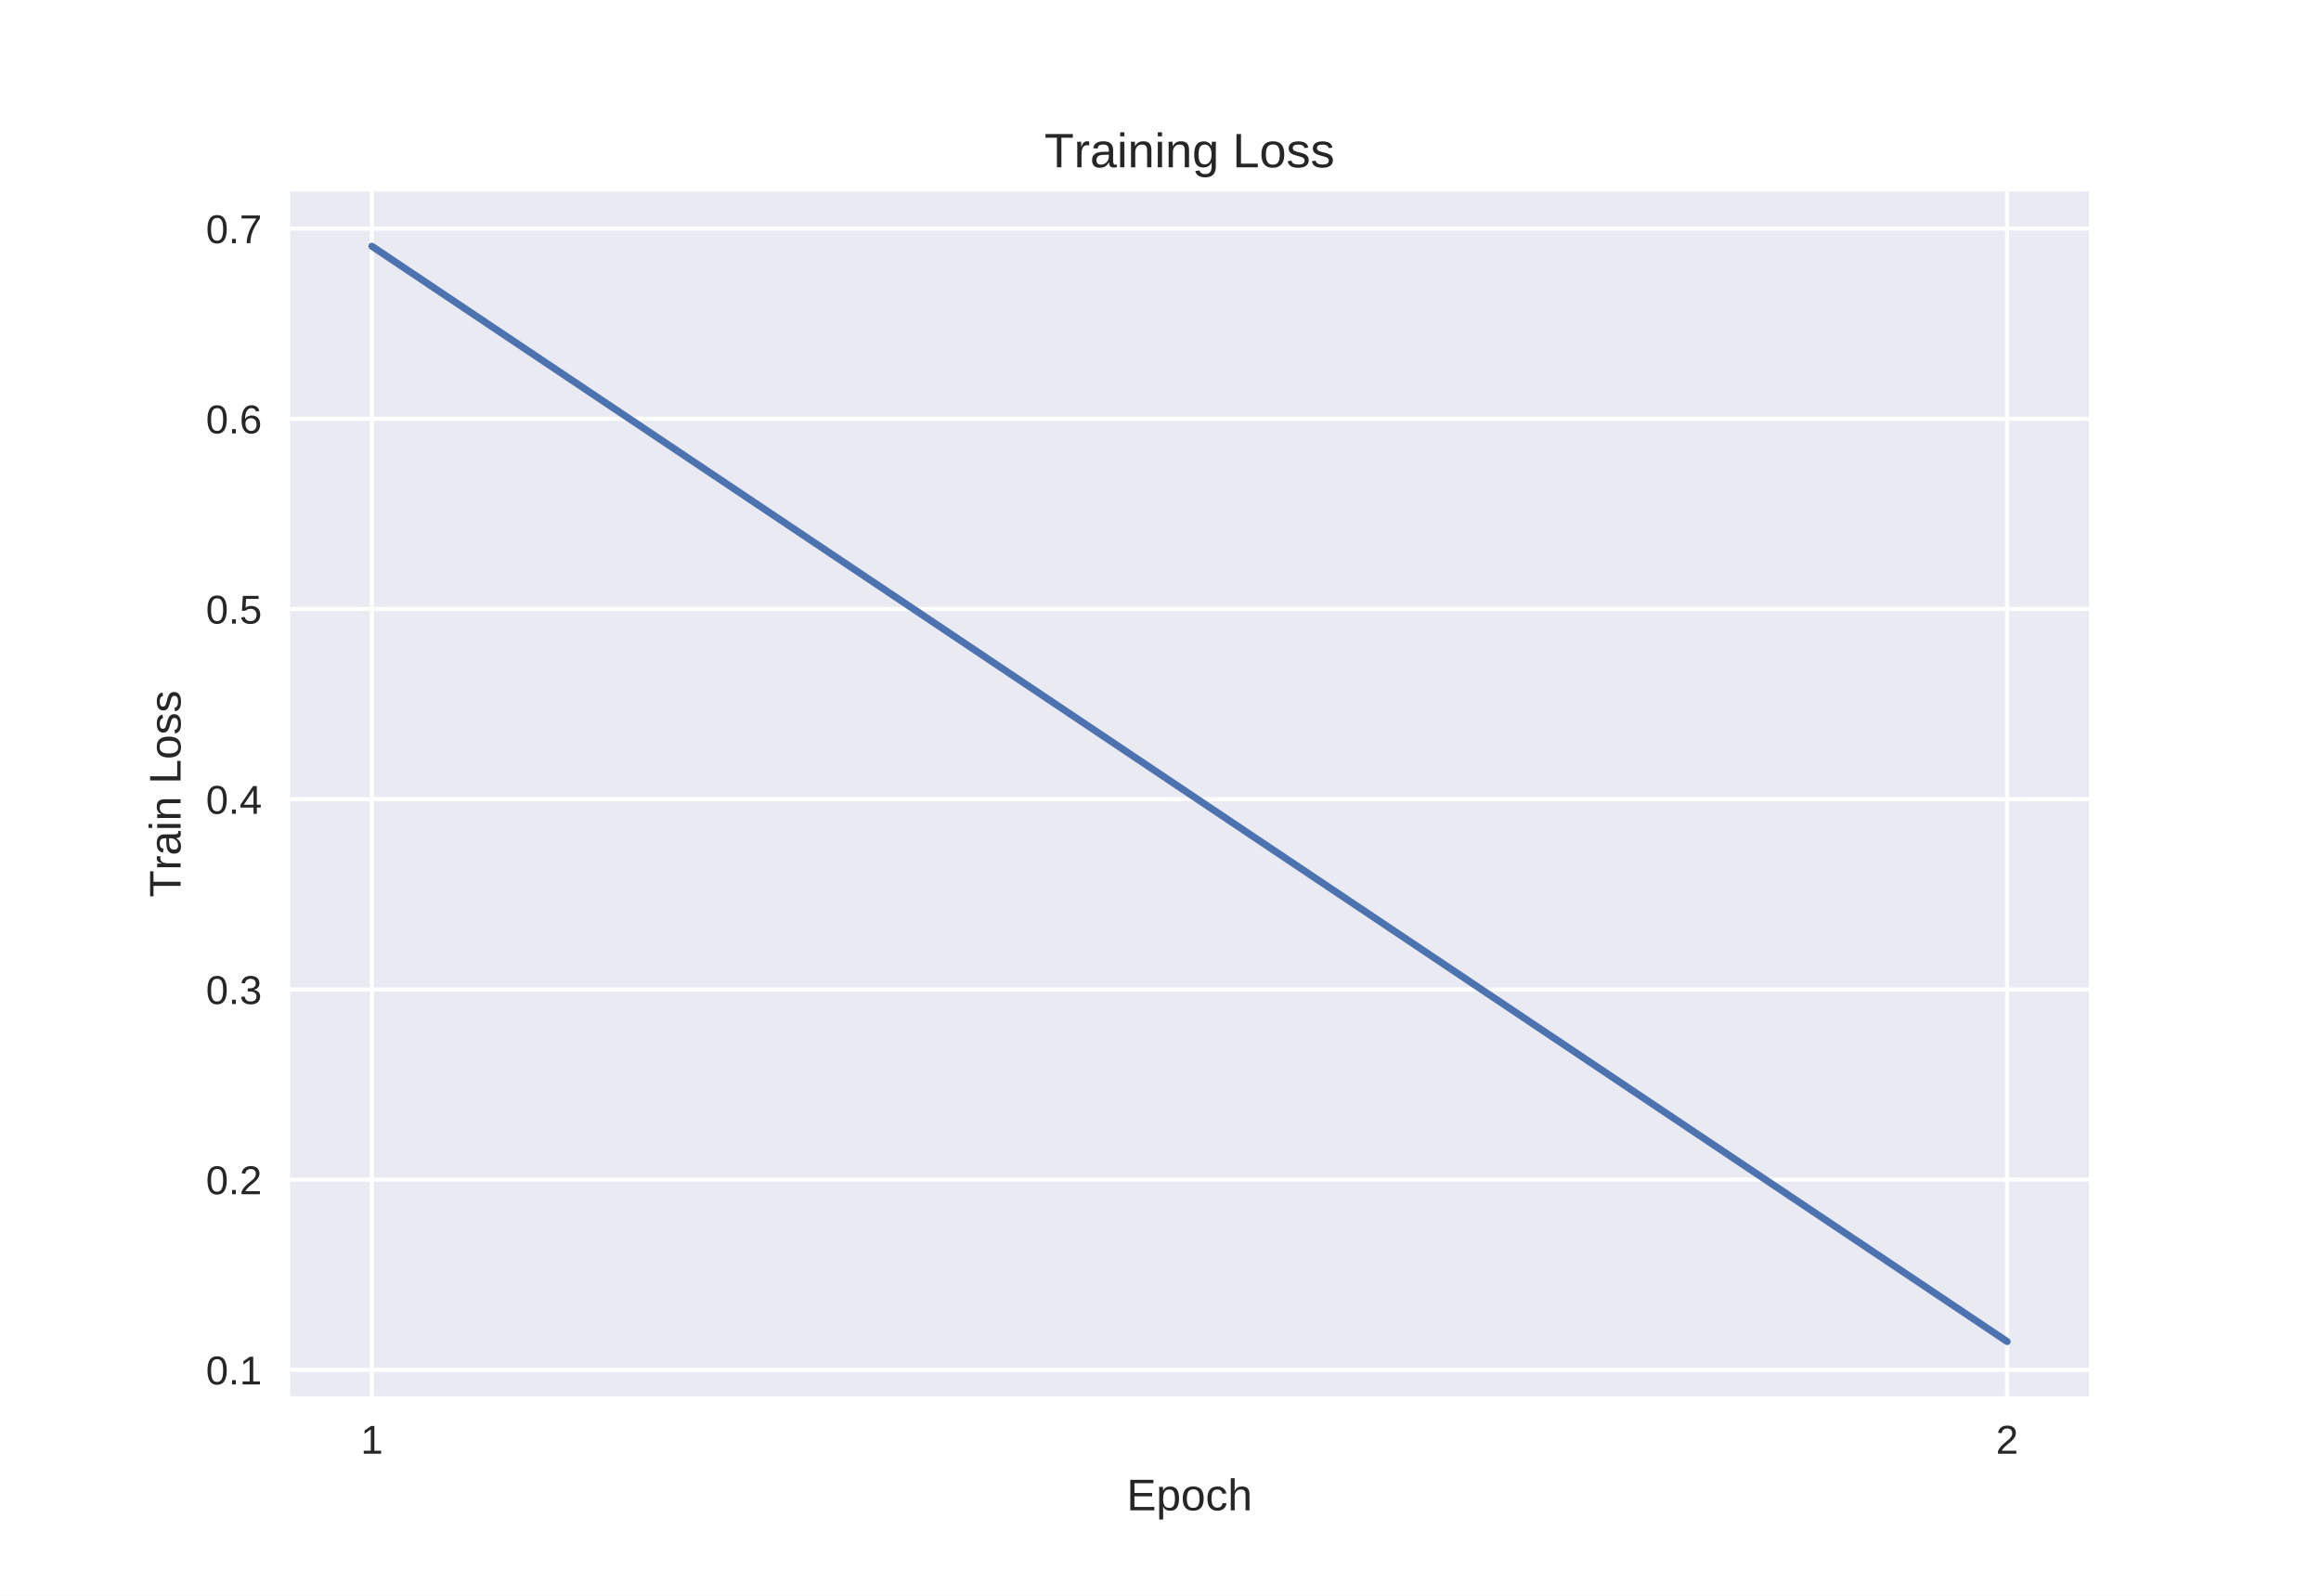
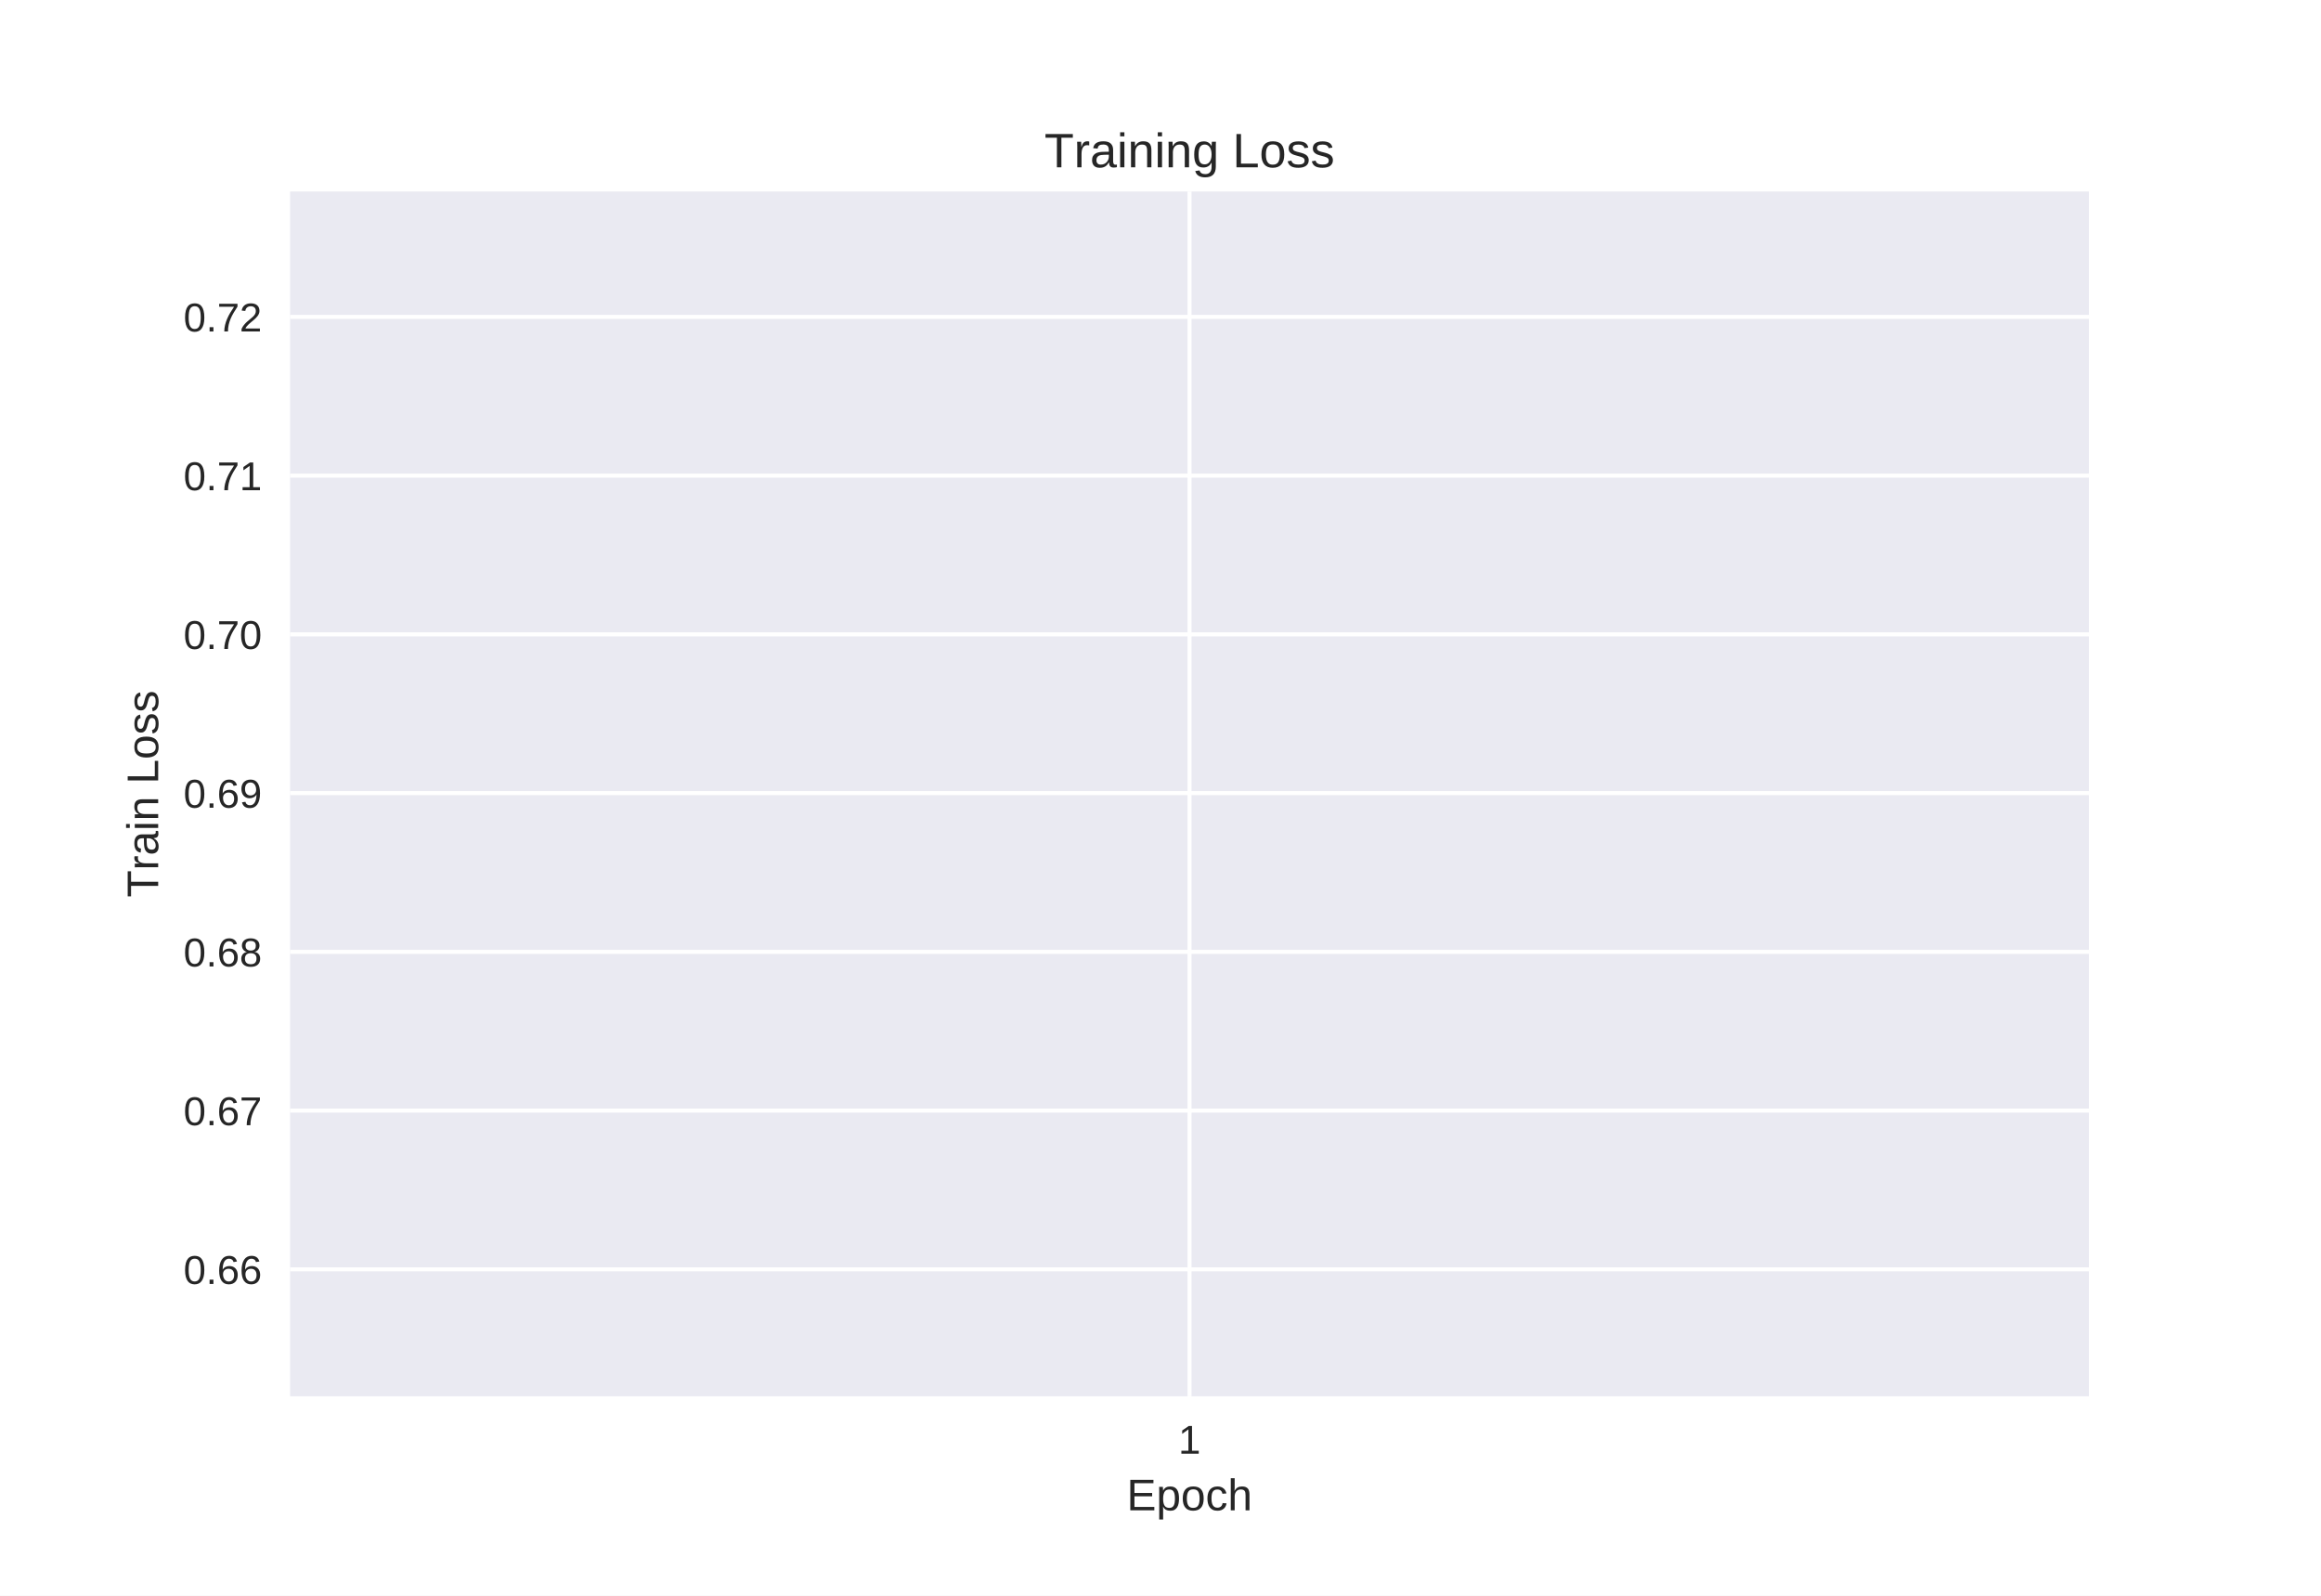
<svg xmlns="http://www.w3.org/2000/svg" xmlns:xlink="http://www.w3.org/1999/xlink" height="396pt" version="1.1" viewBox="0 0 576 396" width="576pt">
  <defs>
    <style type="text/css">
*{stroke-linecap:butt;stroke-linejoin:round;}
  </style>
  </defs>
  <g id="figure_1">
    <g id="patch_1">
      <path d="M 0 396  L 576 396  L 576 0  L 0 0  z " style="fill:#ffffff;" />
    </g>
    <g id="axes_1">
      <g id="patch_2">
        <path d="M 72 346.5  L 518.4 346.5  L 518.4 47.52  L 72 47.52  z " style="fill:#eaeaf2;" />
      </g>
      <g id="matplotlib.axis_1">
        <g id="xtick_1">
          <g id="line2d_1">
-             <path clip-path="url(#p01788a1f0f)" d="M 92.291 346.5  L 92.291 47.52  " style="fill:none;stroke:#ffffff;stroke-linecap:round;" />
+             <path clip-path="url(#p12189d3f54)" d="M 295.2 346.5  L 295.2 47.52  " style="fill:none;stroke:#ffffff;stroke-linecap:round;" />
          </g>
          <g id="line2d_2" />
          <g id="text_1">
            <defs>
              <path d="M 7.625 0  L 7.625 7.469  L 25.141 7.469  L 25.141 60.406  L 9.625 49.312  L 9.625 57.625  L 25.875 68.797  L 33.984 68.797  L 33.984 7.469  L 50.734 7.469  L 50.734 0  z " id="LiberationSans-31" />
            </defs>
-             <g style="fill:#262626;" transform="translate(89.51044 360.7469)scale(0.1 -0.1)">
+             <g style="fill:#262626;" transform="translate(292.4195 360.7469)scale(0.1 -0.1)">
              <use xlink:href="#LiberationSans-31" />
            </g>
          </g>
        </g>
-         <g id="xtick_2">
-           <g id="line2d_3">
-             <path clip-path="url(#p01788a1f0f)" d="M 498.109 346.5  L 498.109 47.52  " style="fill:none;stroke:#ffffff;stroke-linecap:round;" />
-           </g>
-           <g id="line2d_4" />
-           <g id="text_2">
-             <defs>
-               <path d="M 5.031 0  L 5.031 6.203  Q 7.516 11.922 11.109 16.281  Q 14.703 20.656 18.656 24.188  Q 22.609 27.734 26.484 30.766  Q 30.375 33.797 33.5 36.812  Q 36.625 39.844 38.547 43.156  Q 40.484 46.484 40.484 50.688  Q 40.484 53.609 39.594 55.828  Q 38.719 58.062 37.062 59.562  Q 35.406 61.078 33.078 61.828  Q 30.766 62.594 27.938 62.594  Q 25.297 62.594 22.969 61.859  Q 20.656 61.141 18.844 59.672  Q 17.047 58.203 15.891 56.031  Q 14.75 53.859 14.406 50.984  L 5.422 51.812  Q 5.859 55.516 7.469 58.781  Q 9.078 62.062 11.906 64.531  Q 14.75 67 18.719 68.406  Q 22.703 69.828 27.938 69.828  Q 33.062 69.828 37.062 68.609  Q 41.062 67.391 43.812 64.984  Q 46.578 62.594 48.047 59.078  Q 49.516 55.562 49.516 50.984  Q 49.516 47.516 48.266 44.391  Q 47.016 41.266 44.938 38.422  Q 42.875 35.594 40.141 32.953  Q 37.406 30.328 34.422 27.812  Q 31.453 25.297 28.422 22.828  Q 25.391 20.359 22.719 17.859  Q 20.062 15.375 17.969 12.812  Q 15.875 10.25 14.703 7.469  L 50.594 7.469  L 50.594 0  z " id="LiberationSans-32" />
-             </defs>
-             <g style="fill:#262626;" transform="translate(495.3286 360.7469)scale(0.1 -0.1)">
-               <use xlink:href="#LiberationSans-32" />
-             </g>
-           </g>
-         </g>
-         <g id="text_3">
+         <g id="text_2">
          <defs>
            <path d="M 8.203 0  L 8.203 68.797  L 60.406 68.797  L 60.406 61.188  L 17.531 61.188  L 17.531 39.109  L 57.469 39.109  L 57.469 31.594  L 17.531 31.594  L 17.531 7.625  L 62.406 7.625  L 62.406 0  z " id="LiberationSans-45" />
            <path d="M 51.422 26.656  Q 51.422 20.656 50.438 15.578  Q 49.469 10.5 47.188 6.828  Q 44.922 3.172 41.188 1.094  Q 37.453 -0.984 31.984 -0.984  Q 26.312 -0.984 22.062 1.172  Q 17.828 3.328 15.578 8.203  L 15.328 8.203  Q 15.375 8.109 15.406 7.328  Q 15.438 6.547 15.453 5.375  Q 15.484 4.203 15.5 2.75  Q 15.531 1.312 15.531 -0.094  L 15.531 -20.75  L 6.734 -20.75  L 6.734 42.047  Q 6.734 43.953 6.703 45.703  Q 6.688 47.469 6.641 48.906  Q 6.594 50.344 6.547 51.359  Q 6.5 52.391 6.453 52.828  L 14.938 52.828  Q 14.984 52.688 15.062 51.797  Q 15.141 50.922 15.203 49.672  Q 15.281 48.438 15.359 47.016  Q 15.438 45.609 15.438 44.344  L 15.625 44.344  Q 16.844 46.875 18.406 48.656  Q 19.969 50.438 21.969 51.578  Q 23.969 52.734 26.438 53.25  Q 28.906 53.766 31.984 53.766  Q 37.453 53.766 41.188 51.812  Q 44.922 49.859 47.188 46.312  Q 49.469 42.781 50.438 37.766  Q 51.422 32.766 51.422 26.656  z M 42.188 26.469  Q 42.188 31.344 41.594 35.156  Q 41.016 38.969 39.578 41.594  Q 38.141 44.234 35.734 45.594  Q 33.344 46.969 29.734 46.969  Q 26.812 46.969 24.219 46.141  Q 21.625 45.312 19.703 42.969  Q 17.781 40.625 16.656 36.5  Q 15.531 32.375 15.531 25.781  Q 15.531 20.172 16.453 16.281  Q 17.391 12.406 19.172 10.016  Q 20.953 7.625 23.578 6.562  Q 26.219 5.516 29.641 5.516  Q 33.297 5.516 35.719 6.922  Q 38.141 8.344 39.578 11.031  Q 41.016 13.719 41.594 17.594  Q 42.188 21.484 42.188 26.469  z " id="LiberationSans-70" />
            <path d="M 51.422 26.469  Q 51.422 12.594 45.312 5.797  Q 39.203 -0.984 27.594 -0.984  Q 22.078 -0.984 17.719 0.672  Q 13.375 2.344 10.375 5.766  Q 7.375 9.188 5.781 14.328  Q 4.203 19.484 4.203 26.469  Q 4.203 53.812 27.875 53.812  Q 34.031 53.812 38.5 52.094  Q 42.969 50.391 45.828 46.969  Q 48.688 43.562 50.047 38.422  Q 51.422 33.297 51.422 26.469  z M 42.188 26.469  Q 42.188 32.625 41.234 36.625  Q 40.281 40.625 38.453 43.016  Q 36.625 45.406 33.984 46.359  Q 31.344 47.312 28.031 47.312  Q 24.656 47.312 21.938 46.312  Q 19.234 45.312 17.328 42.891  Q 15.438 40.484 14.422 36.469  Q 13.422 32.469 13.422 26.469  Q 13.422 20.312 14.5 16.281  Q 15.578 12.25 17.453 9.859  Q 19.344 7.469 21.906 6.484  Q 24.469 5.516 27.484 5.516  Q 30.859 5.516 33.594 6.469  Q 36.328 7.422 38.234 9.812  Q 40.141 12.203 41.156 16.25  Q 42.188 20.312 42.188 26.469  z " id="LiberationSans-6f" />
            <path d="M 13.422 26.656  Q 13.422 22.125 14.078 18.312  Q 14.75 14.5 16.312 11.734  Q 17.875 8.984 20.438 7.469  Q 23 5.953 26.766 5.953  Q 31.453 5.953 34.594 8.484  Q 37.75 11.031 38.484 16.312  L 47.359 15.719  Q 46.922 12.453 45.453 9.422  Q 44 6.391 41.484 4.094  Q 38.969 1.812 35.344 0.406  Q 31.734 -0.984 27 -0.984  Q 20.797 -0.984 16.453 1.109  Q 12.109 3.219 9.391 6.906  Q 6.688 10.594 5.469 15.594  Q 4.25 20.609 4.25 26.469  Q 4.25 31.781 5.125 35.859  Q 6 39.938 7.594 42.984  Q 9.188 46.047 11.328 48.125  Q 13.484 50.203 15.984 51.438  Q 18.5 52.688 21.281 53.25  Q 24.078 53.812 26.906 53.812  Q 31.344 53.812 34.812 52.594  Q 38.281 51.375 40.797 49.25  Q 43.312 47.125 44.875 44.234  Q 46.438 41.359 47.078 38.031  L 38.031 37.359  Q 37.359 41.75 34.562 44.328  Q 31.781 46.922 26.656 46.922  Q 22.906 46.922 20.391 45.672  Q 17.875 44.438 16.312 41.922  Q 14.75 39.406 14.078 35.594  Q 13.422 31.781 13.422 26.656  z " id="LiberationSans-63" />
            <path d="M 15.484 43.797  Q 16.938 46.484 18.641 48.359  Q 20.359 50.25 22.406 51.469  Q 24.469 52.688 26.906 53.25  Q 29.344 53.812 32.375 53.812  Q 37.453 53.812 40.703 52.438  Q 43.953 51.078 45.828 48.609  Q 47.703 46.141 48.406 42.719  Q 49.125 39.312 49.125 35.203  L 49.125 0  L 40.281 0  L 40.281 33.5  Q 40.281 36.859 39.859 39.391  Q 39.453 41.938 38.281 43.625  Q 37.109 45.312 34.953 46.156  Q 32.812 47.016 29.391 47.016  Q 26.266 47.016 23.75 45.891  Q 21.234 44.781 19.453 42.719  Q 17.672 40.672 16.688 37.734  Q 15.719 34.812 15.719 31.156  L 15.719 0  L 6.938 0  L 6.938 72.469  L 15.719 72.469  L 15.719 53.609  Q 15.719 52 15.672 50.391  Q 15.625 48.781 15.547 47.406  Q 15.484 46.047 15.422 45.094  Q 15.375 44.141 15.328 43.797  z " id="LiberationSans-68" />
          </defs>
          <g style="fill:#262626;" transform="translate(279.6058 374.7934)scale(0.11 -0.11)">
            <use xlink:href="#LiberationSans-45" />
            <use x="66.699" xlink:href="#LiberationSans-70" />
            <use x="122.314" xlink:href="#LiberationSans-6f" />
            <use x="177.93" xlink:href="#LiberationSans-63" />
            <use x="227.93" xlink:href="#LiberationSans-68" />
          </g>
        </g>
      </g>
      <g id="matplotlib.axis_2">
        <g id="ytick_1">
+           <g id="line2d_3">
+             <path clip-path="url(#p12189d3f54)" d="M 72 315  L 518.4 315  " style="fill:none;stroke:#ffffff;stroke-linecap:round;" />
+           </g>
+           <g id="line2d_4" />
+           <g id="text_3">
+             <defs>
+               <path d="M 51.703 34.422  Q 51.703 24.516 49.828 17.75  Q 47.953 10.984 44.703 6.812  Q 41.453 2.641 37.062 0.828  Q 32.672 -0.984 27.688 -0.984  Q 22.656 -0.984 18.312 0.828  Q 13.969 2.641 10.766 6.781  Q 7.562 10.938 5.734 17.703  Q 3.906 24.469 3.906 34.422  Q 3.906 44.828 5.734 51.641  Q 7.562 58.453 10.781 62.5  Q 14.016 66.547 18.406 68.188  Q 22.797 69.828 27.984 69.828  Q 32.906 69.828 37.219 68.188  Q 41.547 66.547 44.766 62.5  Q 48 58.453 49.844 51.641  Q 51.703 44.828 51.703 34.422  z M 42.781 34.422  Q 42.781 42.625 41.797 48.062  Q 40.828 53.516 38.922 56.766  Q 37.016 60.016 34.25 61.359  Q 31.5 62.703 27.984 62.703  Q 24.266 62.703 21.438 61.328  Q 18.609 59.969 16.672 56.719  Q 14.75 53.469 13.766 48.016  Q 12.797 42.578 12.797 34.422  Q 12.797 26.516 13.797 21.094  Q 14.797 15.672 16.719 12.375  Q 18.656 9.078 21.438 7.641  Q 24.219 6.203 27.781 6.203  Q 31.25 6.203 34.031 7.641  Q 36.812 9.078 38.734 12.375  Q 40.672 15.672 41.719 21.094  Q 42.781 26.516 42.781 34.422  z " id="LiberationSans-30" />
+               <path d="M 9.125 0  L 9.125 10.688  L 18.656 10.688  L 18.656 0  z " id="LiberationSans-2e" />
+               <path d="M 51.219 22.516  Q 51.219 17.328 49.781 13  Q 48.344 8.688 45.531 5.578  Q 42.719 2.484 38.562 0.75  Q 34.422 -0.984 29 -0.984  Q 23 -0.984 18.5 1.312  Q 14.016 3.609 11.031 7.922  Q 8.062 12.25 6.562 18.531  Q 5.078 24.812 5.078 32.812  Q 5.078 42 6.766 48.922  Q 8.453 55.859 11.625 60.5  Q 14.797 65.141 19.359 67.484  Q 23.922 69.828 29.688 69.828  Q 33.203 69.828 36.281 69.094  Q 39.359 68.359 41.875 66.719  Q 44.391 65.094 46.281 62.406  Q 48.188 59.719 49.312 55.812  L 40.922 54.297  Q 39.547 58.734 36.547 60.719  Q 33.547 62.703 29.594 62.703  Q 25.984 62.703 23.047 60.984  Q 20.125 59.281 18.062 55.875  Q 16.016 52.484 14.906 47.359  Q 13.812 42.234 13.812 35.406  Q 16.219 39.844 20.562 42.156  Q 24.906 44.484 30.516 44.484  Q 35.203 44.484 39.016 42.969  Q 42.828 41.453 45.531 38.594  Q 48.25 35.75 49.734 31.672  Q 51.219 27.594 51.219 22.516  z M 42.281 22.125  Q 42.281 25.688 41.406 28.562  Q 40.531 31.453 38.766 33.469  Q 37.016 35.5 34.422 36.594  Q 31.844 37.703 28.422 37.703  Q 26.031 37.703 23.578 36.984  Q 21.141 36.281 19.156 34.688  Q 17.188 33.109 15.938 30.516  Q 14.703 27.938 14.703 24.219  Q 14.703 20.406 15.672 17.109  Q 16.656 13.812 18.484 11.375  Q 20.312 8.938 22.891 7.516  Q 25.484 6.109 28.719 6.109  Q 31.891 6.109 34.406 7.203  Q 36.922 8.297 38.672 10.375  Q 40.438 12.453 41.359 15.422  Q 42.281 18.406 42.281 22.125  z " id="LiberationSans-36" />
+             </defs>
+             <g style="fill:#262626;" transform="translate(45.53906 318.6236)scale(0.1 -0.1)">
+               <use xlink:href="#LiberationSans-30" />
+               <use x="55.615" xlink:href="#LiberationSans-2e" />
+               <use x="83.398" xlink:href="#LiberationSans-36" />
+               <use x="139.014" xlink:href="#LiberationSans-36" />
+             </g>
+           </g>
+         </g>
+         <g id="ytick_2">
          <g id="line2d_5">
-             <path clip-path="url(#p01788a1f0f)" d="M 72 339.933  L 518.4 339.933  " style="fill:none;stroke:#ffffff;stroke-linecap:round;" />
+             <path clip-path="url(#p12189d3f54)" d="M 72 275.606  L 518.4 275.606  " style="fill:none;stroke:#ffffff;stroke-linecap:round;" />
          </g>
          <g id="line2d_6" />
          <g id="text_4">
            <defs>
-               <path d="M 51.703 34.422  Q 51.703 24.516 49.828 17.75  Q 47.953 10.984 44.703 6.812  Q 41.453 2.641 37.062 0.828  Q 32.672 -0.984 27.688 -0.984  Q 22.656 -0.984 18.312 0.828  Q 13.969 2.641 10.766 6.781  Q 7.562 10.938 5.734 17.703  Q 3.906 24.469 3.906 34.422  Q 3.906 44.828 5.734 51.641  Q 7.562 58.453 10.781 62.5  Q 14.016 66.547 18.406 68.188  Q 22.797 69.828 27.984 69.828  Q 32.906 69.828 37.219 68.188  Q 41.547 66.547 44.766 62.5  Q 48 58.453 49.844 51.641  Q 51.703 44.828 51.703 34.422  z M 42.781 34.422  Q 42.781 42.625 41.797 48.062  Q 40.828 53.516 38.922 56.766  Q 37.016 60.016 34.25 61.359  Q 31.5 62.703 27.984 62.703  Q 24.266 62.703 21.438 61.328  Q 18.609 59.969 16.672 56.719  Q 14.75 53.469 13.766 48.016  Q 12.797 42.578 12.797 34.422  Q 12.797 26.516 13.797 21.094  Q 14.797 15.672 16.719 12.375  Q 18.656 9.078 21.438 7.641  Q 24.219 6.203 27.781 6.203  Q 31.25 6.203 34.031 7.641  Q 36.812 9.078 38.734 12.375  Q 40.672 15.672 41.719 21.094  Q 42.781 26.516 42.781 34.422  z " id="LiberationSans-30" />
-               <path d="M 9.125 0  L 9.125 10.688  L 18.656 10.688  L 18.656 0  z " id="LiberationSans-2e" />
-             </defs>
-             <g style="fill:#262626;" transform="translate(51.1 343.5568)scale(0.1 -0.1)">
-               <use xlink:href="#LiberationSans-30" />
-               <use x="55.615" xlink:href="#LiberationSans-2e" />
-               <use x="83.398" xlink:href="#LiberationSans-31" />
-             </g>
-           </g>
-         </g>
-         <g id="ytick_2">
+               <path d="M 50.594 61.672  Q 45.406 53.766 41.062 46.453  Q 36.719 39.156 33.594 31.75  Q 30.469 24.359 28.734 16.578  Q 27 8.797 27 0  L 17.828 0  Q 17.828 8.25 19.781 16.188  Q 21.734 24.125 25.047 31.766  Q 28.375 39.406 32.766 46.781  Q 37.156 54.156 42.094 61.328  L 5.125 61.328  L 5.125 68.797  L 50.594 68.797  z " id="LiberationSans-37" />
+             </defs>
+             <g style="fill:#262626;" transform="translate(45.53906 279.2295)scale(0.1 -0.1)">
+               <use xlink:href="#LiberationSans-30" />
+               <use x="55.615" xlink:href="#LiberationSans-2e" />
+               <use x="83.398" xlink:href="#LiberationSans-36" />
+               <use x="139.014" xlink:href="#LiberationSans-37" />
+             </g>
+           </g>
+         </g>
+         <g id="ytick_3">
          <g id="line2d_7">
-             <path clip-path="url(#p01788a1f0f)" d="M 72 292.732  L 518.4 292.732  " style="fill:none;stroke:#ffffff;stroke-linecap:round;" />
+             <path clip-path="url(#p12189d3f54)" d="M 72 236.212  L 518.4 236.212  " style="fill:none;stroke:#ffffff;stroke-linecap:round;" />
          </g>
          <g id="line2d_8" />
          <g id="text_5">
-             <g style="fill:#262626;" transform="translate(51.1 296.3553)scale(0.1 -0.1)">
-               <use xlink:href="#LiberationSans-30" />
-               <use x="55.615" xlink:href="#LiberationSans-2e" />
-               <use x="83.398" xlink:href="#LiberationSans-32" />
-             </g>
-           </g>
-         </g>
-         <g id="ytick_3">
+             <defs>
+               <path d="M 51.266 19.188  Q 51.266 14.797 49.875 11.109  Q 48.484 7.422 45.625 4.734  Q 42.781 2.047 38.328 0.531  Q 33.891 -0.984 27.828 -0.984  Q 21.781 -0.984 17.359 0.531  Q 12.938 2.047 10.031 4.703  Q 7.125 7.375 5.734 11.062  Q 4.344 14.75 4.344 19.094  Q 4.344 22.859 5.484 25.781  Q 6.641 28.719 8.562 30.828  Q 10.5 32.953 12.969 34.25  Q 15.438 35.547 18.062 35.984  L 18.062 36.188  Q 15.188 36.859 12.906 38.375  Q 10.641 39.891 9.094 42.016  Q 7.562 44.141 6.75 46.719  Q 5.953 49.312 5.953 52.203  Q 5.953 55.812 7.344 59  Q 8.734 62.203 11.469 64.625  Q 14.203 67.047 18.25 68.438  Q 22.312 69.828 27.641 69.828  Q 33.25 69.828 37.375 68.406  Q 41.5 67 44.203 64.578  Q 46.922 62.156 48.234 58.938  Q 49.562 55.719 49.562 52.094  Q 49.562 49.266 48.75 46.672  Q 47.953 44.094 46.406 41.969  Q 44.875 39.844 42.594 38.344  Q 40.328 36.859 37.359 36.281  L 37.359 36.078  Q 40.328 35.594 42.859 34.297  Q 45.406 33.016 47.266 30.891  Q 49.125 28.766 50.188 25.828  Q 51.266 22.906 51.266 19.188  z M 40.438 51.609  Q 40.438 54.203 39.766 56.344  Q 39.109 58.5 37.594 60.031  Q 36.078 61.578 33.641 62.422  Q 31.203 63.281 27.641 63.281  Q 24.172 63.281 21.781 62.422  Q 19.391 61.578 17.844 60.031  Q 16.312 58.5 15.625 56.344  Q 14.938 54.203 14.938 51.609  Q 14.938 49.562 15.469 47.406  Q 16.016 45.266 17.422 43.5  Q 18.844 41.75 21.328 40.625  Q 23.828 39.5 27.734 39.5  Q 31.891 39.5 34.406 40.625  Q 36.922 41.75 38.25 43.5  Q 39.594 45.266 40.016 47.406  Q 40.438 49.562 40.438 51.609  z M 42.141 20.016  Q 42.141 22.516 41.453 24.828  Q 40.766 27.156 39.109 28.938  Q 37.453 30.719 34.641 31.812  Q 31.844 32.906 27.641 32.906  Q 23.781 32.906 21.062 31.812  Q 18.359 30.719 16.672 28.906  Q 14.984 27.094 14.203 24.719  Q 13.422 22.359 13.422 19.828  Q 13.422 16.656 14.203 14.031  Q 14.984 11.422 16.688 9.547  Q 18.406 7.672 21.188 6.641  Q 23.969 5.609 27.938 5.609  Q 31.938 5.609 34.672 6.641  Q 37.406 7.672 39.062 9.547  Q 40.719 11.422 41.422 14.078  Q 42.141 16.75 42.141 20.016  z " id="LiberationSans-38" />
+             </defs>
+             <g style="fill:#262626;" transform="translate(45.53906 239.8354)scale(0.1 -0.1)">
+               <use xlink:href="#LiberationSans-30" />
+               <use x="55.615" xlink:href="#LiberationSans-2e" />
+               <use x="83.398" xlink:href="#LiberationSans-36" />
+               <use x="139.014" xlink:href="#LiberationSans-38" />
+             </g>
+           </g>
+         </g>
+         <g id="ytick_4">
          <g id="line2d_9">
-             <path clip-path="url(#p01788a1f0f)" d="M 72 245.53  L 518.4 245.53  " style="fill:none;stroke:#ffffff;stroke-linecap:round;" />
+             <path clip-path="url(#p12189d3f54)" d="M 72 196.818  L 518.4 196.818  " style="fill:none;stroke:#ffffff;stroke-linecap:round;" />
          </g>
          <g id="line2d_10" />
          <g id="text_6">
            <defs>
-               <path d="M 51.219 19  Q 51.219 14.266 49.672 10.547  Q 48.141 6.844 45.188 4.266  Q 42.234 1.703 37.859 0.359  Q 33.5 -0.984 27.875 -0.984  Q 21.484 -0.984 17.109 0.609  Q 12.75 2.203 9.906 4.812  Q 7.078 7.422 5.656 10.766  Q 4.25 14.109 3.812 17.672  L 12.891 18.5  Q 13.281 15.766 14.328 13.516  Q 15.375 11.281 17.188 9.672  Q 19 8.062 21.625 7.172  Q 24.266 6.297 27.875 6.297  Q 34.516 6.297 38.297 9.562  Q 42.094 12.844 42.094 19.281  Q 42.094 23.094 40.406 25.406  Q 38.719 27.734 36.203 29.031  Q 33.688 30.328 30.734 30.766  Q 27.781 31.203 25.297 31.203  L 20.312 31.203  L 20.312 38.812  L 25.094 38.812  Q 27.594 38.812 30.266 39.328  Q 32.953 39.844 35.172 41.188  Q 37.406 42.531 38.844 44.828  Q 40.281 47.125 40.281 50.688  Q 40.281 56.203 37.031 59.391  Q 33.797 62.594 27.391 62.594  Q 21.578 62.594 17.984 59.609  Q 14.406 56.641 13.812 51.219  L 4.984 51.906  Q 5.516 56.453 7.469 59.812  Q 9.422 63.188 12.422 65.406  Q 15.438 67.625 19.281 68.719  Q 23.141 69.828 27.484 69.828  Q 33.25 69.828 37.391 68.375  Q 41.547 66.938 44.188 64.469  Q 46.828 62.016 48.062 58.688  Q 49.312 55.375 49.312 51.609  Q 49.312 48.578 48.484 45.938  Q 47.656 43.312 45.891 41.203  Q 44.141 39.109 41.422 37.594  Q 38.719 36.078 34.906 35.297  L 34.906 35.109  Q 39.062 34.672 42.141 33.219  Q 45.219 31.781 47.219 29.625  Q 49.219 27.484 50.219 24.75  Q 51.219 22.016 51.219 19  z " id="LiberationSans-33" />
-             </defs>
-             <g style="fill:#262626;" transform="translate(51.1 249.1538)scale(0.1 -0.1)">
-               <use xlink:href="#LiberationSans-30" />
-               <use x="55.615" xlink:href="#LiberationSans-2e" />
-               <use x="83.398" xlink:href="#LiberationSans-33" />
-             </g>
-           </g>
-         </g>
-         <g id="ytick_4">
+               <path d="M 50.875 35.797  Q 50.875 26.609 49.141 19.703  Q 47.406 12.797 44.188 8.203  Q 40.969 3.609 36.344 1.312  Q 31.734 -0.984 25.984 -0.984  Q 22.016 -0.984 18.844 -0.172  Q 15.672 0.641 13.172 2.344  Q 10.688 4.047 8.922 6.781  Q 7.172 9.516 6.109 13.375  L 14.5 14.703  Q 15.875 10.25 18.781 8.172  Q 21.688 6.109 26.125 6.109  Q 29.688 6.109 32.641 7.781  Q 35.594 9.469 37.672 12.844  Q 39.75 16.219 40.922 21.297  Q 42.094 26.375 42.188 33.203  Q 41.156 30.906 39.375 29.094  Q 37.594 27.297 35.328 26.047  Q 33.062 24.812 30.422 24.141  Q 27.781 23.484 25.094 23.484  Q 20.406 23.484 16.625 25.172  Q 12.844 26.859 10.203 29.875  Q 7.562 32.906 6.125 37.172  Q 4.688 41.453 4.688 46.688  Q 4.688 52 6.219 56.297  Q 7.766 60.594 10.688 63.594  Q 13.625 66.609 17.891 68.219  Q 22.172 69.828 27.594 69.828  Q 39.062 69.828 44.969 61.328  Q 50.875 52.828 50.875 35.797  z M 41.312 44.281  Q 41.312 48.094 40.406 51.453  Q 39.5 54.828 37.719 57.312  Q 35.938 59.812 33.328 61.25  Q 30.719 62.703 27.297 62.703  Q 24.125 62.703 21.578 61.578  Q 19.047 60.453 17.281 58.375  Q 15.531 56.297 14.578 53.312  Q 13.625 50.344 13.625 46.688  Q 13.625 43.219 14.469 40.234  Q 15.328 37.25 17.031 35.078  Q 18.75 32.906 21.281 31.656  Q 23.828 30.422 27.203 30.422  Q 29.641 30.422 32.156 31.25  Q 34.672 32.078 36.688 33.781  Q 38.719 35.5 40.016 38.109  Q 41.312 40.719 41.312 44.281  z " id="LiberationSans-39" />
+             </defs>
+             <g style="fill:#262626;" transform="translate(45.53906 200.4413)scale(0.1 -0.1)">
+               <use xlink:href="#LiberationSans-30" />
+               <use x="55.615" xlink:href="#LiberationSans-2e" />
+               <use x="83.398" xlink:href="#LiberationSans-36" />
+               <use x="139.014" xlink:href="#LiberationSans-39" />
+             </g>
+           </g>
+         </g>
+         <g id="ytick_5">
          <g id="line2d_11">
-             <path clip-path="url(#p01788a1f0f)" d="M 72 198.329  L 518.4 198.329  " style="fill:none;stroke:#ffffff;stroke-linecap:round;" />
+             <path clip-path="url(#p12189d3f54)" d="M 72 157.424  L 518.4 157.424  " style="fill:none;stroke:#ffffff;stroke-linecap:round;" />
          </g>
          <g id="line2d_12" />
          <g id="text_7">
-             <defs>
-               <path d="M 43.016 15.578  L 43.016 0  L 34.719 0  L 34.719 15.578  L 2.297 15.578  L 2.297 22.406  L 33.797 68.797  L 43.016 68.797  L 43.016 22.516  L 52.688 22.516  L 52.688 15.578  z M 34.719 58.891  Q 34.625 58.641 34.234 57.938  Q 33.844 57.234 33.344 56.344  Q 32.859 55.469 32.344 54.562  Q 31.844 53.656 31.453 53.078  L 13.812 27.094  Q 13.578 26.703 13.109 26.062  Q 12.641 25.438 12.156 24.781  Q 11.672 24.125 11.172 23.484  Q 10.688 22.859 10.406 22.516  L 34.719 22.516  z " id="LiberationSans-34" />
-             </defs>
-             <g style="fill:#262626;" transform="translate(51.1 201.9523)scale(0.1 -0.1)">
-               <use xlink:href="#LiberationSans-30" />
-               <use x="55.615" xlink:href="#LiberationSans-2e" />
-               <use x="83.398" xlink:href="#LiberationSans-34" />
-             </g>
-           </g>
-         </g>
-         <g id="ytick_5">
+             <g style="fill:#262626;" transform="translate(45.53906 161.0472)scale(0.1 -0.1)">
+               <use xlink:href="#LiberationSans-30" />
+               <use x="55.615" xlink:href="#LiberationSans-2e" />
+               <use x="83.398" xlink:href="#LiberationSans-37" />
+               <use x="139.014" xlink:href="#LiberationSans-30" />
+             </g>
+           </g>
+         </g>
+         <g id="ytick_6">
          <g id="line2d_13">
-             <path clip-path="url(#p01788a1f0f)" d="M 72 151.127  L 518.4 151.127  " style="fill:none;stroke:#ffffff;stroke-linecap:round;" />
+             <path clip-path="url(#p12189d3f54)" d="M 72 118.03  L 518.4 118.03  " style="fill:none;stroke:#ffffff;stroke-linecap:round;" />
          </g>
          <g id="line2d_14" />
          <g id="text_8">
-             <defs>
-               <path d="M 51.422 22.406  Q 51.422 17.234 49.859 12.938  Q 48.297 8.641 45.219 5.531  Q 42.141 2.438 37.578 0.719  Q 33.016 -0.984 27 -0.984  Q 21.578 -0.984 17.547 0.281  Q 13.531 1.562 10.734 3.781  Q 7.953 6 6.312 8.984  Q 4.688 11.969 4 15.375  L 12.891 16.406  Q 13.422 14.453 14.391 12.625  Q 15.375 10.797 17.062 9.344  Q 18.75 7.906 21.219 7.047  Q 23.688 6.203 27.203 6.203  Q 30.609 6.203 33.391 7.25  Q 36.188 8.297 38.156 10.344  Q 40.141 12.406 41.203 15.375  Q 42.281 18.359 42.281 22.219  Q 42.281 25.391 41.25 28.047  Q 40.234 30.719 38.328 32.641  Q 36.422 34.578 33.656 35.641  Q 30.906 36.719 27.391 36.719  Q 25.203 36.719 23.344 36.328  Q 21.484 35.938 19.891 35.25  Q 18.312 34.578 17.016 33.672  Q 15.719 32.766 14.594 31.781  L 6 31.781  L 8.297 68.797  L 47.406 68.797  L 47.406 61.328  L 16.312 61.328  L 14.984 39.5  Q 17.328 41.312 20.844 42.594  Q 24.359 43.891 29.203 43.891  Q 34.328 43.891 38.422 42.328  Q 42.531 40.766 45.406 37.906  Q 48.297 35.062 49.859 31.109  Q 51.422 27.156 51.422 22.406  z " id="LiberationSans-35" />
-             </defs>
-             <g style="fill:#262626;" transform="translate(51.1 154.7508)scale(0.1 -0.1)">
-               <use xlink:href="#LiberationSans-30" />
-               <use x="55.615" xlink:href="#LiberationSans-2e" />
-               <use x="83.398" xlink:href="#LiberationSans-35" />
-             </g>
-           </g>
-         </g>
-         <g id="ytick_6">
+             <g style="fill:#262626;" transform="translate(45.53906 121.6531)scale(0.1 -0.1)">
+               <use xlink:href="#LiberationSans-30" />
+               <use x="55.615" xlink:href="#LiberationSans-2e" />
+               <use x="83.398" xlink:href="#LiberationSans-37" />
+               <use x="139.014" xlink:href="#LiberationSans-31" />
+             </g>
+           </g>
+         </g>
+         <g id="ytick_7">
          <g id="line2d_15">
-             <path clip-path="url(#p01788a1f0f)" d="M 72 103.926  L 518.4 103.926  " style="fill:none;stroke:#ffffff;stroke-linecap:round;" />
+             <path clip-path="url(#p12189d3f54)" d="M 72 78.636  L 518.4 78.636  " style="fill:none;stroke:#ffffff;stroke-linecap:round;" />
          </g>
          <g id="line2d_16" />
          <g id="text_9">
            <defs>
-               <path d="M 51.219 22.516  Q 51.219 17.328 49.781 13  Q 48.344 8.688 45.531 5.578  Q 42.719 2.484 38.562 0.75  Q 34.422 -0.984 29 -0.984  Q 23 -0.984 18.5 1.312  Q 14.016 3.609 11.031 7.922  Q 8.062 12.25 6.562 18.531  Q 5.078 24.812 5.078 32.812  Q 5.078 42 6.766 48.922  Q 8.453 55.859 11.625 60.5  Q 14.797 65.141 19.359 67.484  Q 23.922 69.828 29.688 69.828  Q 33.203 69.828 36.281 69.094  Q 39.359 68.359 41.875 66.719  Q 44.391 65.094 46.281 62.406  Q 48.188 59.719 49.312 55.812  L 40.922 54.297  Q 39.547 58.734 36.547 60.719  Q 33.547 62.703 29.594 62.703  Q 25.984 62.703 23.047 60.984  Q 20.125 59.281 18.062 55.875  Q 16.016 52.484 14.906 47.359  Q 13.812 42.234 13.812 35.406  Q 16.219 39.844 20.562 42.156  Q 24.906 44.484 30.516 44.484  Q 35.203 44.484 39.016 42.969  Q 42.828 41.453 45.531 38.594  Q 48.25 35.75 49.734 31.672  Q 51.219 27.594 51.219 22.516  z M 42.281 22.125  Q 42.281 25.688 41.406 28.562  Q 40.531 31.453 38.766 33.469  Q 37.016 35.5 34.422 36.594  Q 31.844 37.703 28.422 37.703  Q 26.031 37.703 23.578 36.984  Q 21.141 36.281 19.156 34.688  Q 17.188 33.109 15.938 30.516  Q 14.703 27.938 14.703 24.219  Q 14.703 20.406 15.672 17.109  Q 16.656 13.812 18.484 11.375  Q 20.312 8.938 22.891 7.516  Q 25.484 6.109 28.719 6.109  Q 31.891 6.109 34.406 7.203  Q 36.922 8.297 38.672 10.375  Q 40.438 12.453 41.359 15.422  Q 42.281 18.406 42.281 22.125  z " id="LiberationSans-36" />
-             </defs>
-             <g style="fill:#262626;" transform="translate(51.1 107.5493)scale(0.1 -0.1)">
-               <use xlink:href="#LiberationSans-30" />
-               <use x="55.615" xlink:href="#LiberationSans-2e" />
-               <use x="83.398" xlink:href="#LiberationSans-36" />
-             </g>
-           </g>
-         </g>
-         <g id="ytick_7">
-           <g id="line2d_17">
-             <path clip-path="url(#p01788a1f0f)" d="M 72 56.724  L 518.4 56.724  " style="fill:none;stroke:#ffffff;stroke-linecap:round;" />
-           </g>
-           <g id="line2d_18" />
-           <g id="text_10">
-             <defs>
-               <path d="M 50.594 61.672  Q 45.406 53.766 41.062 46.453  Q 36.719 39.156 33.594 31.75  Q 30.469 24.359 28.734 16.578  Q 27 8.797 27 0  L 17.828 0  Q 17.828 8.25 19.781 16.188  Q 21.734 24.125 25.047 31.766  Q 28.375 39.406 32.766 46.781  Q 37.156 54.156 42.094 61.328  L 5.125 61.328  L 5.125 68.797  L 50.594 68.797  z " id="LiberationSans-37" />
-             </defs>
-             <g style="fill:#262626;" transform="translate(51.1 60.34775)scale(0.1 -0.1)">
+               <path d="M 5.031 0  L 5.031 6.203  Q 7.516 11.922 11.109 16.281  Q 14.703 20.656 18.656 24.188  Q 22.609 27.734 26.484 30.766  Q 30.375 33.797 33.5 36.812  Q 36.625 39.844 38.547 43.156  Q 40.484 46.484 40.484 50.688  Q 40.484 53.609 39.594 55.828  Q 38.719 58.062 37.062 59.562  Q 35.406 61.078 33.078 61.828  Q 30.766 62.594 27.938 62.594  Q 25.297 62.594 22.969 61.859  Q 20.656 61.141 18.844 59.672  Q 17.047 58.203 15.891 56.031  Q 14.75 53.859 14.406 50.984  L 5.422 51.812  Q 5.859 55.516 7.469 58.781  Q 9.078 62.062 11.906 64.531  Q 14.75 67 18.719 68.406  Q 22.703 69.828 27.938 69.828  Q 33.062 69.828 37.062 68.609  Q 41.062 67.391 43.812 64.984  Q 46.578 62.594 48.047 59.078  Q 49.516 55.562 49.516 50.984  Q 49.516 47.516 48.266 44.391  Q 47.016 41.266 44.938 38.422  Q 42.875 35.594 40.141 32.953  Q 37.406 30.328 34.422 27.812  Q 31.453 25.297 28.422 22.828  Q 25.391 20.359 22.719 17.859  Q 20.062 15.375 17.969 12.812  Q 15.875 10.25 14.703 7.469  L 50.594 7.469  L 50.594 0  z " id="LiberationSans-32" />
+             </defs>
+             <g style="fill:#262626;" transform="translate(45.53906 82.25902)scale(0.1 -0.1)">
              <use xlink:href="#LiberationSans-30" />
              <use x="55.615" xlink:href="#LiberationSans-2e" />
              <use x="83.398" xlink:href="#LiberationSans-37" />
-             </g>
-           </g>
-         </g>
-         <g id="text_11">
+               <use x="139.014" xlink:href="#LiberationSans-32" />
+             </g>
+           </g>
+         </g>
+         <g id="text_10">
          <defs>
            <path d="M 35.156 61.188  L 35.156 0  L 25.875 0  L 25.875 61.188  L 2.25 61.188  L 2.25 68.797  L 58.797 68.797  L 58.797 61.188  z " id="LiberationSans-54" />
            <path d="M 6.938 0  L 6.938 40.531  Q 6.938 42.188 6.906 43.922  Q 6.891 45.656 6.828 47.266  Q 6.781 48.875 6.734 50.281  Q 6.688 51.703 6.641 52.828  L 14.938 52.828  Q 14.984 51.703 15.062 50.266  Q 15.141 48.828 15.203 47.312  Q 15.281 45.797 15.297 44.406  Q 15.328 43.016 15.328 42.047  L 15.531 42.047  Q 16.453 45.062 17.5 47.281  Q 18.562 49.516 19.969 50.953  Q 21.391 52.391 23.344 53.094  Q 25.297 53.812 28.078 53.812  Q 29.156 53.812 30.125 53.641  Q 31.109 53.469 31.641 53.328  L 31.641 45.266  Q 30.766 45.516 29.594 45.625  Q 28.422 45.75 26.953 45.75  Q 23.922 45.75 21.797 44.375  Q 19.672 43.016 18.328 40.594  Q 17 38.188 16.359 34.844  Q 15.719 31.5 15.719 27.547  L 15.719 0  z " id="LiberationSans-72" />
            <path d="M 20.219 -0.984  Q 12.25 -0.984 8.25 3.219  Q 4.25 7.422 4.25 14.75  Q 4.25 19.969 6.219 23.312  Q 8.203 26.656 11.391 28.562  Q 14.594 30.469 18.688 31.203  Q 22.797 31.938 27.047 32.031  L 38.922 32.234  L 38.922 35.109  Q 38.922 38.375 38.234 40.672  Q 37.547 42.969 36.125 44.375  Q 34.719 45.797 32.594 46.453  Q 30.469 47.125 27.594 47.125  Q 25.047 47.125 23 46.75  Q 20.953 46.391 19.438 45.438  Q 17.922 44.484 16.984 42.844  Q 16.062 41.219 15.766 38.719  L 6.594 39.547  Q 7.078 42.672 8.438 45.281  Q 9.812 47.906 12.328 49.797  Q 14.844 51.703 18.625 52.75  Q 22.406 53.812 27.781 53.812  Q 37.75 53.812 42.766 49.234  Q 47.797 44.672 47.797 36.031  L 47.797 13.281  Q 47.797 9.375 48.828 7.391  Q 49.859 5.422 52.734 5.422  Q 53.469 5.422 54.203 5.516  Q 54.938 5.609 55.609 5.766  L 55.609 0.297  Q 53.953 -0.094 52.312 -0.281  Q 50.688 -0.484 48.828 -0.484  Q 46.344 -0.484 44.562 0.172  Q 42.781 0.828 41.656 2.172  Q 40.531 3.516 39.938 5.484  Q 39.359 7.469 39.203 10.109  L 38.922 10.109  Q 37.5 7.562 35.812 5.516  Q 34.125 3.469 31.875 2.031  Q 29.641 0.594 26.781 -0.188  Q 23.922 -0.984 20.219 -0.984  z M 22.219 5.609  Q 26.422 5.609 29.562 7.141  Q 32.719 8.688 34.781 11.078  Q 36.859 13.484 37.891 16.312  Q 38.922 19.141 38.922 21.734  L 38.922 26.078  L 29.297 25.875  Q 26.078 25.828 23.172 25.406  Q 20.266 25 18.062 23.781  Q 15.875 22.562 14.578 20.359  Q 13.281 18.172 13.281 14.594  Q 13.281 10.297 15.594 7.953  Q 17.922 5.609 22.219 5.609  z " id="LiberationSans-61" />
            <path d="M 6.688 64.062  L 6.688 72.469  L 15.484 72.469  L 15.484 64.062  z M 6.688 0  L 6.688 52.828  L 15.484 52.828  L 15.484 0  z " id="LiberationSans-69" />
            <path d="M 40.281 0  L 40.281 33.5  Q 40.281 37.359 39.719 39.938  Q 39.156 42.531 37.891 44.109  Q 36.625 45.703 34.547 46.359  Q 32.469 47.016 29.391 47.016  Q 26.266 47.016 23.75 45.922  Q 21.234 44.828 19.453 42.75  Q 17.672 40.672 16.688 37.625  Q 15.719 34.578 15.719 30.609  L 15.719 0  L 6.938 0  L 6.938 41.547  Q 6.938 43.219 6.906 45.047  Q 6.891 46.875 6.828 48.5  Q 6.781 50.141 6.734 51.312  Q 6.688 52.484 6.641 52.828  L 14.938 52.828  Q 14.984 52.594 15.031 51.516  Q 15.094 50.438 15.156 49.047  Q 15.234 47.656 15.281 46.219  Q 15.328 44.781 15.328 43.797  L 15.484 43.797  Q 16.75 46.094 18.266 47.953  Q 19.781 49.812 21.781 51.094  Q 23.781 52.391 26.359 53.094  Q 28.953 53.812 32.375 53.812  Q 36.766 53.812 39.938 52.734  Q 43.109 51.656 45.156 49.406  Q 47.219 47.172 48.172 43.625  Q 49.125 40.094 49.125 35.203  L 49.125 0  z " id="LiberationSans-6e" />
            <path id="LiberationSans-20" />
            <path d="M 8.203 0  L 8.203 68.797  L 17.531 68.797  L 17.531 7.625  L 52.297 7.625  L 52.297 0  z " id="LiberationSans-4c" />
            <path d="M 46.391 14.594  Q 46.391 10.891 44.938 7.984  Q 43.5 5.078 40.766 3.094  Q 38.031 1.125 34.047 0.062  Q 30.078 -0.984 24.953 -0.984  Q 20.359 -0.984 16.672 -0.266  Q 12.984 0.438 10.203 2  Q 7.422 3.562 5.531 6.125  Q 3.656 8.688 2.781 12.406  L 10.547 13.922  Q 11.672 9.672 15.188 7.688  Q 18.703 5.719 24.953 5.719  Q 27.781 5.719 30.141 6.109  Q 32.516 6.5 34.219 7.453  Q 35.938 8.406 36.891 9.984  Q 37.844 11.578 37.844 13.922  Q 37.844 16.312 36.719 17.844  Q 35.594 19.391 33.594 20.406  Q 31.594 21.438 28.734 22.188  Q 25.875 22.953 22.469 23.875  Q 19.281 24.703 16.156 25.734  Q 13.031 26.766 10.516 28.438  Q 8.016 30.125 6.453 32.609  Q 4.891 35.109 4.891 38.875  Q 4.891 46.094 10.031 49.875  Q 15.188 53.656 25.047 53.656  Q 33.797 53.656 38.938 50.578  Q 44.094 47.516 45.453 40.719  L 37.547 39.75  Q 37.109 41.797 35.938 43.188  Q 34.766 44.578 33.109 45.438  Q 31.453 46.297 29.375 46.656  Q 27.297 47.016 25.047 47.016  Q 19.094 47.016 16.25 45.203  Q 13.422 43.406 13.422 39.75  Q 13.422 37.594 14.469 36.203  Q 15.531 34.812 17.406 33.859  Q 19.281 32.906 21.922 32.203  Q 24.562 31.5 27.734 30.719  Q 29.828 30.172 32.031 29.562  Q 34.234 28.953 36.297 28.094  Q 38.375 27.25 40.203 26.094  Q 42.047 24.953 43.406 23.344  Q 44.781 21.734 45.578 19.578  Q 46.391 17.438 46.391 14.594  z " id="LiberationSans-73" />
          </defs>
-           <g style="fill:#262626;" transform="translate(44.8175 222.6821)rotate(-90)scale(0.11 -0.11)">
+           <g style="fill:#262626;" transform="translate(39.25656 222.6821)rotate(-90)scale(0.11 -0.11)">
            <use xlink:href="#LiberationSans-54" />
            <use x="61.037" xlink:href="#LiberationSans-72" />
            <use x="94.338" xlink:href="#LiberationSans-61" />
            <use x="149.953" xlink:href="#LiberationSans-69" />
            <use x="172.17" xlink:href="#LiberationSans-6e" />
            <use x="227.785" xlink:href="#LiberationSans-20" />
            <use x="255.568" xlink:href="#LiberationSans-4c" />
            <use x="311.184" xlink:href="#LiberationSans-6f" />
            <use x="366.799" xlink:href="#LiberationSans-73" />
            <use x="416.799" xlink:href="#LiberationSans-73" />
          </g>
        </g>
      </g>
-       <g id="line2d_19">
-         <path clip-path="url(#p01788a1f0f)" d="M 92.291 61.11  L 498.109 332.91  " style="fill:none;stroke:#4c72b0;stroke-linecap:round;stroke-width:1.75;" />
+       <g id="line2d_17">
+         <path clip-path="url(#p12189d3f54)" d="M 295.2 197.01  " style="fill:none;stroke:#4c72b0;stroke-linecap:round;stroke-width:1.75;" />
      </g>
      <g id="patch_3">
        <path d="M 72 346.5  L 72 47.52  " style="fill:none;" />
      </g>
      <g id="patch_4">
        <path d="M 518.4 346.5  L 518.4 47.52  " style="fill:none;" />
      </g>
      <g id="patch_5">
        <path d="M 72 346.5  L 518.4 346.5  " style="fill:none;" />
      </g>
      <g id="patch_6">
        <path d="M 72 47.52  L 518.4 47.52  " style="fill:none;" />
      </g>
-       <g id="text_12">
+       <g id="text_11">
        <defs>
          <path d="M 26.766 -20.75  Q 22.219 -20.75 18.703 -19.812  Q 15.188 -18.891 12.688 -17.156  Q 10.203 -15.438 8.641 -13.031  Q 7.078 -10.641 6.391 -7.719  L 15.234 -6.453  Q 16.109 -10.109 19.109 -12.078  Q 22.125 -14.062 27 -14.062  Q 29.984 -14.062 32.422 -13.234  Q 34.859 -12.406 36.562 -10.562  Q 38.281 -8.734 39.203 -5.797  Q 40.141 -2.875 40.141 1.312  L 40.141 9.812  L 40.047 9.812  Q 39.062 7.812 37.625 5.984  Q 36.188 4.156 34.109 2.734  Q 32.031 1.312 29.297 0.453  Q 26.562 -0.391 23.047 -0.391  Q 18.016 -0.391 14.422 1.297  Q 10.844 2.984 8.562 6.344  Q 6.297 9.719 5.25 14.719  Q 4.203 19.734 4.203 26.312  Q 4.203 32.672 5.25 37.75  Q 6.297 42.828 8.656 46.359  Q 11.031 49.906 14.812 51.781  Q 18.609 53.656 24.031 53.656  Q 29.641 53.656 33.766 51.094  Q 37.891 48.531 40.141 43.797  L 40.234 43.797  Q 40.234 45.016 40.297 46.531  Q 40.375 48.047 40.453 49.391  Q 40.531 50.734 40.625 51.703  Q 40.719 52.688 40.828 52.828  L 49.172 52.828  Q 49.125 52.391 49.078 51.344  Q 49.031 50.297 48.969 48.828  Q 48.922 47.359 48.891 45.578  Q 48.875 43.797 48.875 41.891  L 48.875 1.516  Q 48.875 -9.578 43.422 -15.156  Q 37.984 -20.75 26.766 -20.75  z M 40.141 26.422  Q 40.141 31.938 38.938 35.859  Q 37.75 39.797 35.797 42.281  Q 33.844 44.781 31.328 45.953  Q 28.812 47.125 26.172 47.125  Q 22.797 47.125 20.375 45.953  Q 17.969 44.781 16.375 42.266  Q 14.797 39.75 14.031 35.812  Q 13.281 31.891 13.281 26.422  Q 13.281 20.703 14.031 16.812  Q 14.797 12.938 16.359 10.547  Q 17.922 8.156 20.312 7.125  Q 22.703 6.109 26.031 6.109  Q 28.656 6.109 31.172 7.219  Q 33.688 8.344 35.688 10.781  Q 37.703 13.234 38.922 17.094  Q 40.141 20.953 40.141 26.422  z " id="LiberationSans-67" />
        </defs>
        <g style="fill:#262626;" transform="translate(259.1878 41.52)scale(0.12 -0.12)">
          <use xlink:href="#LiberationSans-54" />
          <use x="61.037" xlink:href="#LiberationSans-72" />
          <use x="94.338" xlink:href="#LiberationSans-61" />
          <use x="149.953" xlink:href="#LiberationSans-69" />
          <use x="172.17" xlink:href="#LiberationSans-6e" />
          <use x="227.785" xlink:href="#LiberationSans-69" />
          <use x="250.002" xlink:href="#LiberationSans-6e" />
          <use x="305.617" xlink:href="#LiberationSans-67" />
          <use x="361.232" xlink:href="#LiberationSans-20" />
          <use x="389.016" xlink:href="#LiberationSans-4c" />
          <use x="444.631" xlink:href="#LiberationSans-6f" />
          <use x="500.246" xlink:href="#LiberationSans-73" />
          <use x="550.246" xlink:href="#LiberationSans-73" />
        </g>
      </g>
    </g>
  </g>
  <defs>
-     <clipPath id="p01788a1f0f">
+     <clipPath id="p12189d3f54">
      <rect height="298.98" width="446.4" x="72" y="47.52" />
    </clipPath>
  </defs>
</svg>
